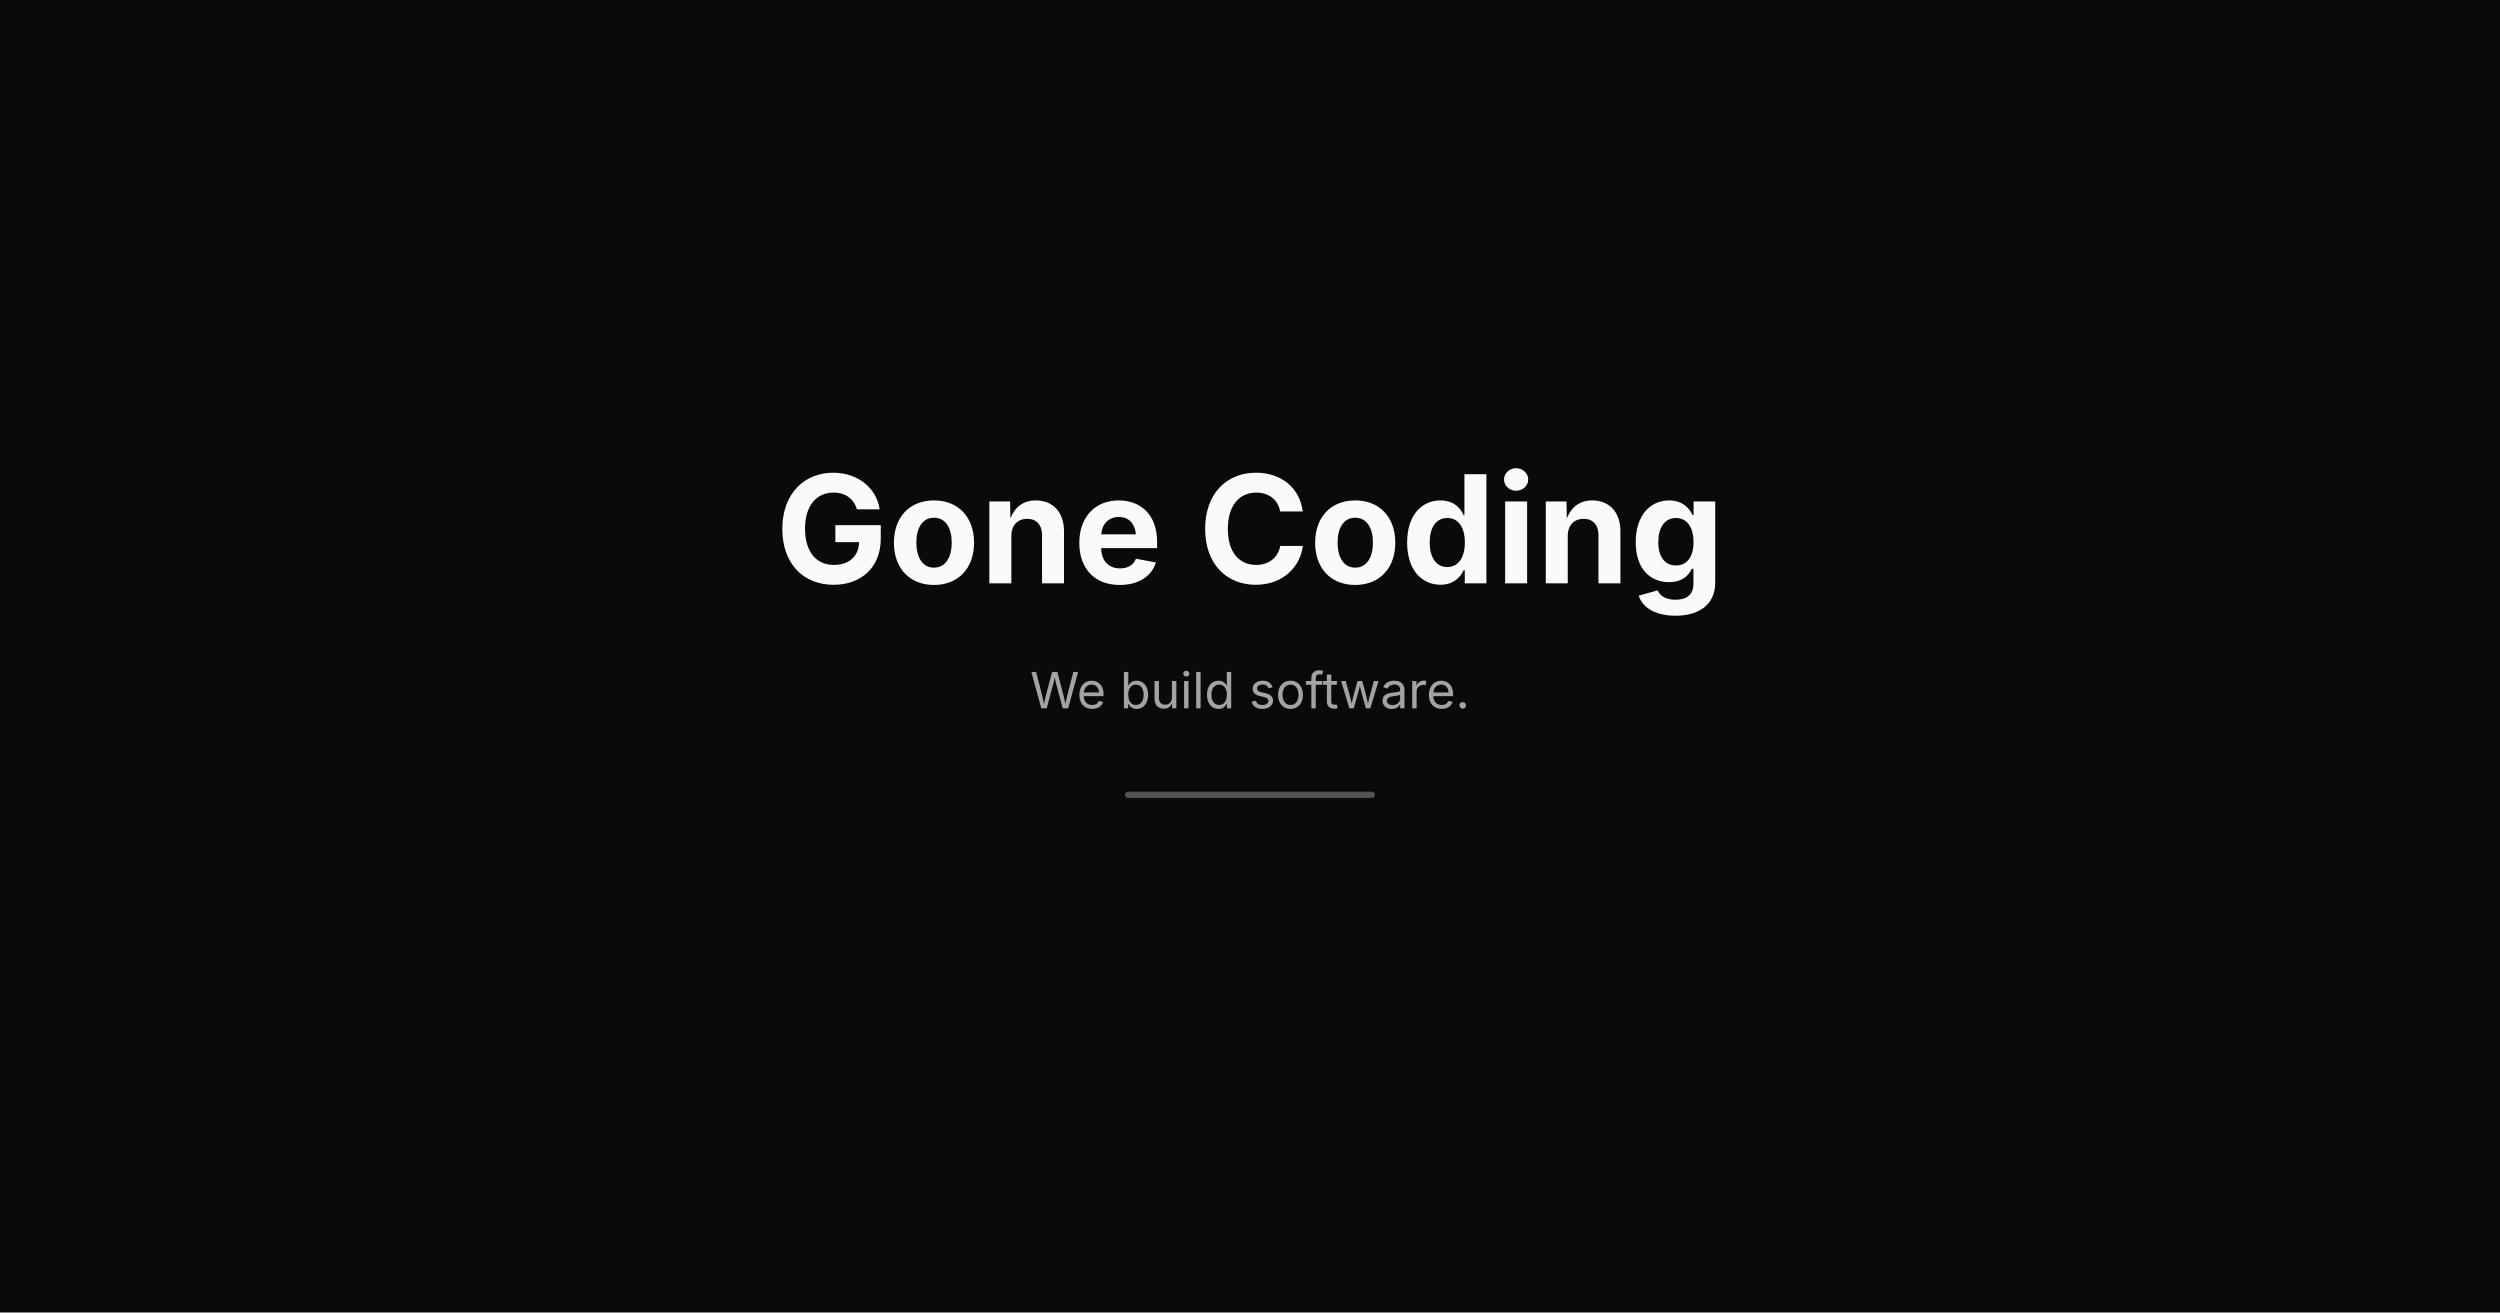
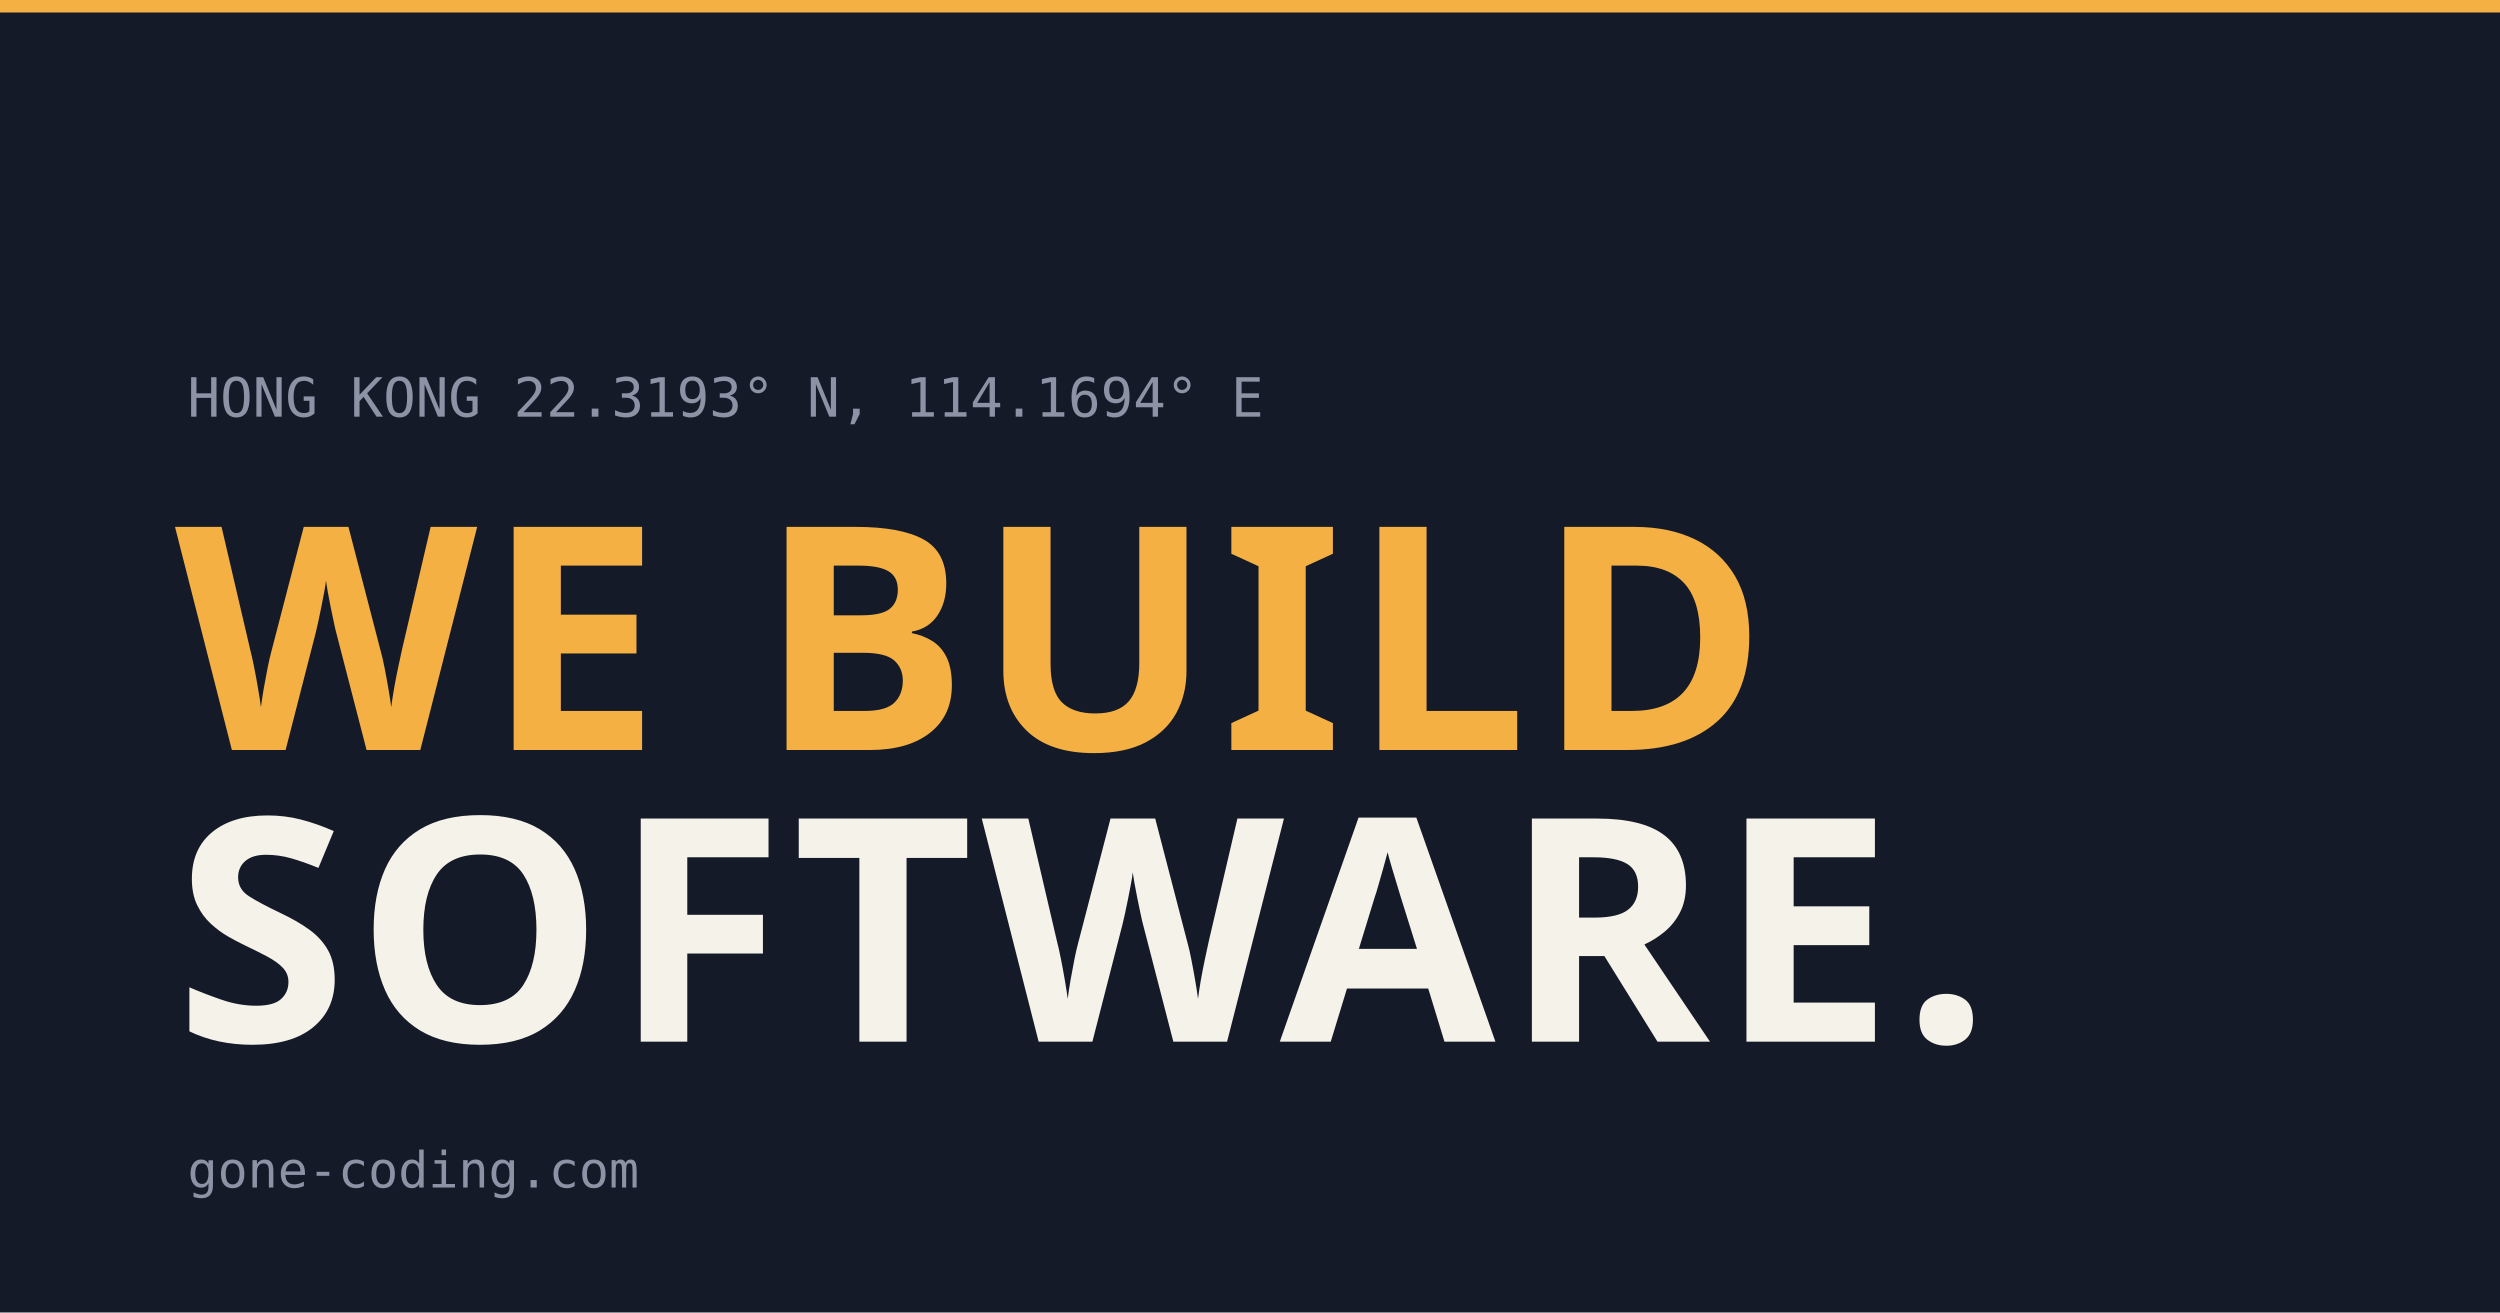
<svg xmlns="http://www.w3.org/2000/svg" width="1200" height="630" viewBox="0 0 1200 630">
-   <rect width="1200" height="630" fill="#0a0a0a" />
-   <text x="600" y="280" font-family="system-ui, -apple-system, sans-serif" font-size="72" font-weight="700" fill="#fafafa" text-anchor="middle">Gone Coding</text>
-   <text x="600" y="340" font-family="system-ui, -apple-system, sans-serif" font-size="24" fill="#a3a3a3" text-anchor="middle">We build software.</text>
-   <rect x="540" y="380" width="120" height="3" rx="1.5" fill="#525252" />
+   <rect width="1200" height="630" fill="#141a28" />
+   <rect x="0" y="0" width="1200" height="6" fill="#f5b043" />
+   <text x="90" y="200" font-family="'SF Mono', Menlo, Consolas, monospace" font-size="26" fill="#8b93a5">HONG KONG 22.3193° N, 114.1694° E</text>
+   <text x="84" y="360" font-family="'Arial Narrow', Impact, sans-serif" font-size="150" font-weight="700" fill="#f5b043" letter-spacing="4">WE BUILD</text>
+   <text x="84" y="500" font-family="'Arial Narrow', Impact, sans-serif" font-size="150" font-weight="700" fill="#f5f2ea" letter-spacing="4">SOFTWARE.</text>
+   <text x="90" y="570" font-family="'SF Mono', Menlo, Consolas, monospace" font-size="24" fill="#8b93a5">gone-coding.com</text>
</svg>
